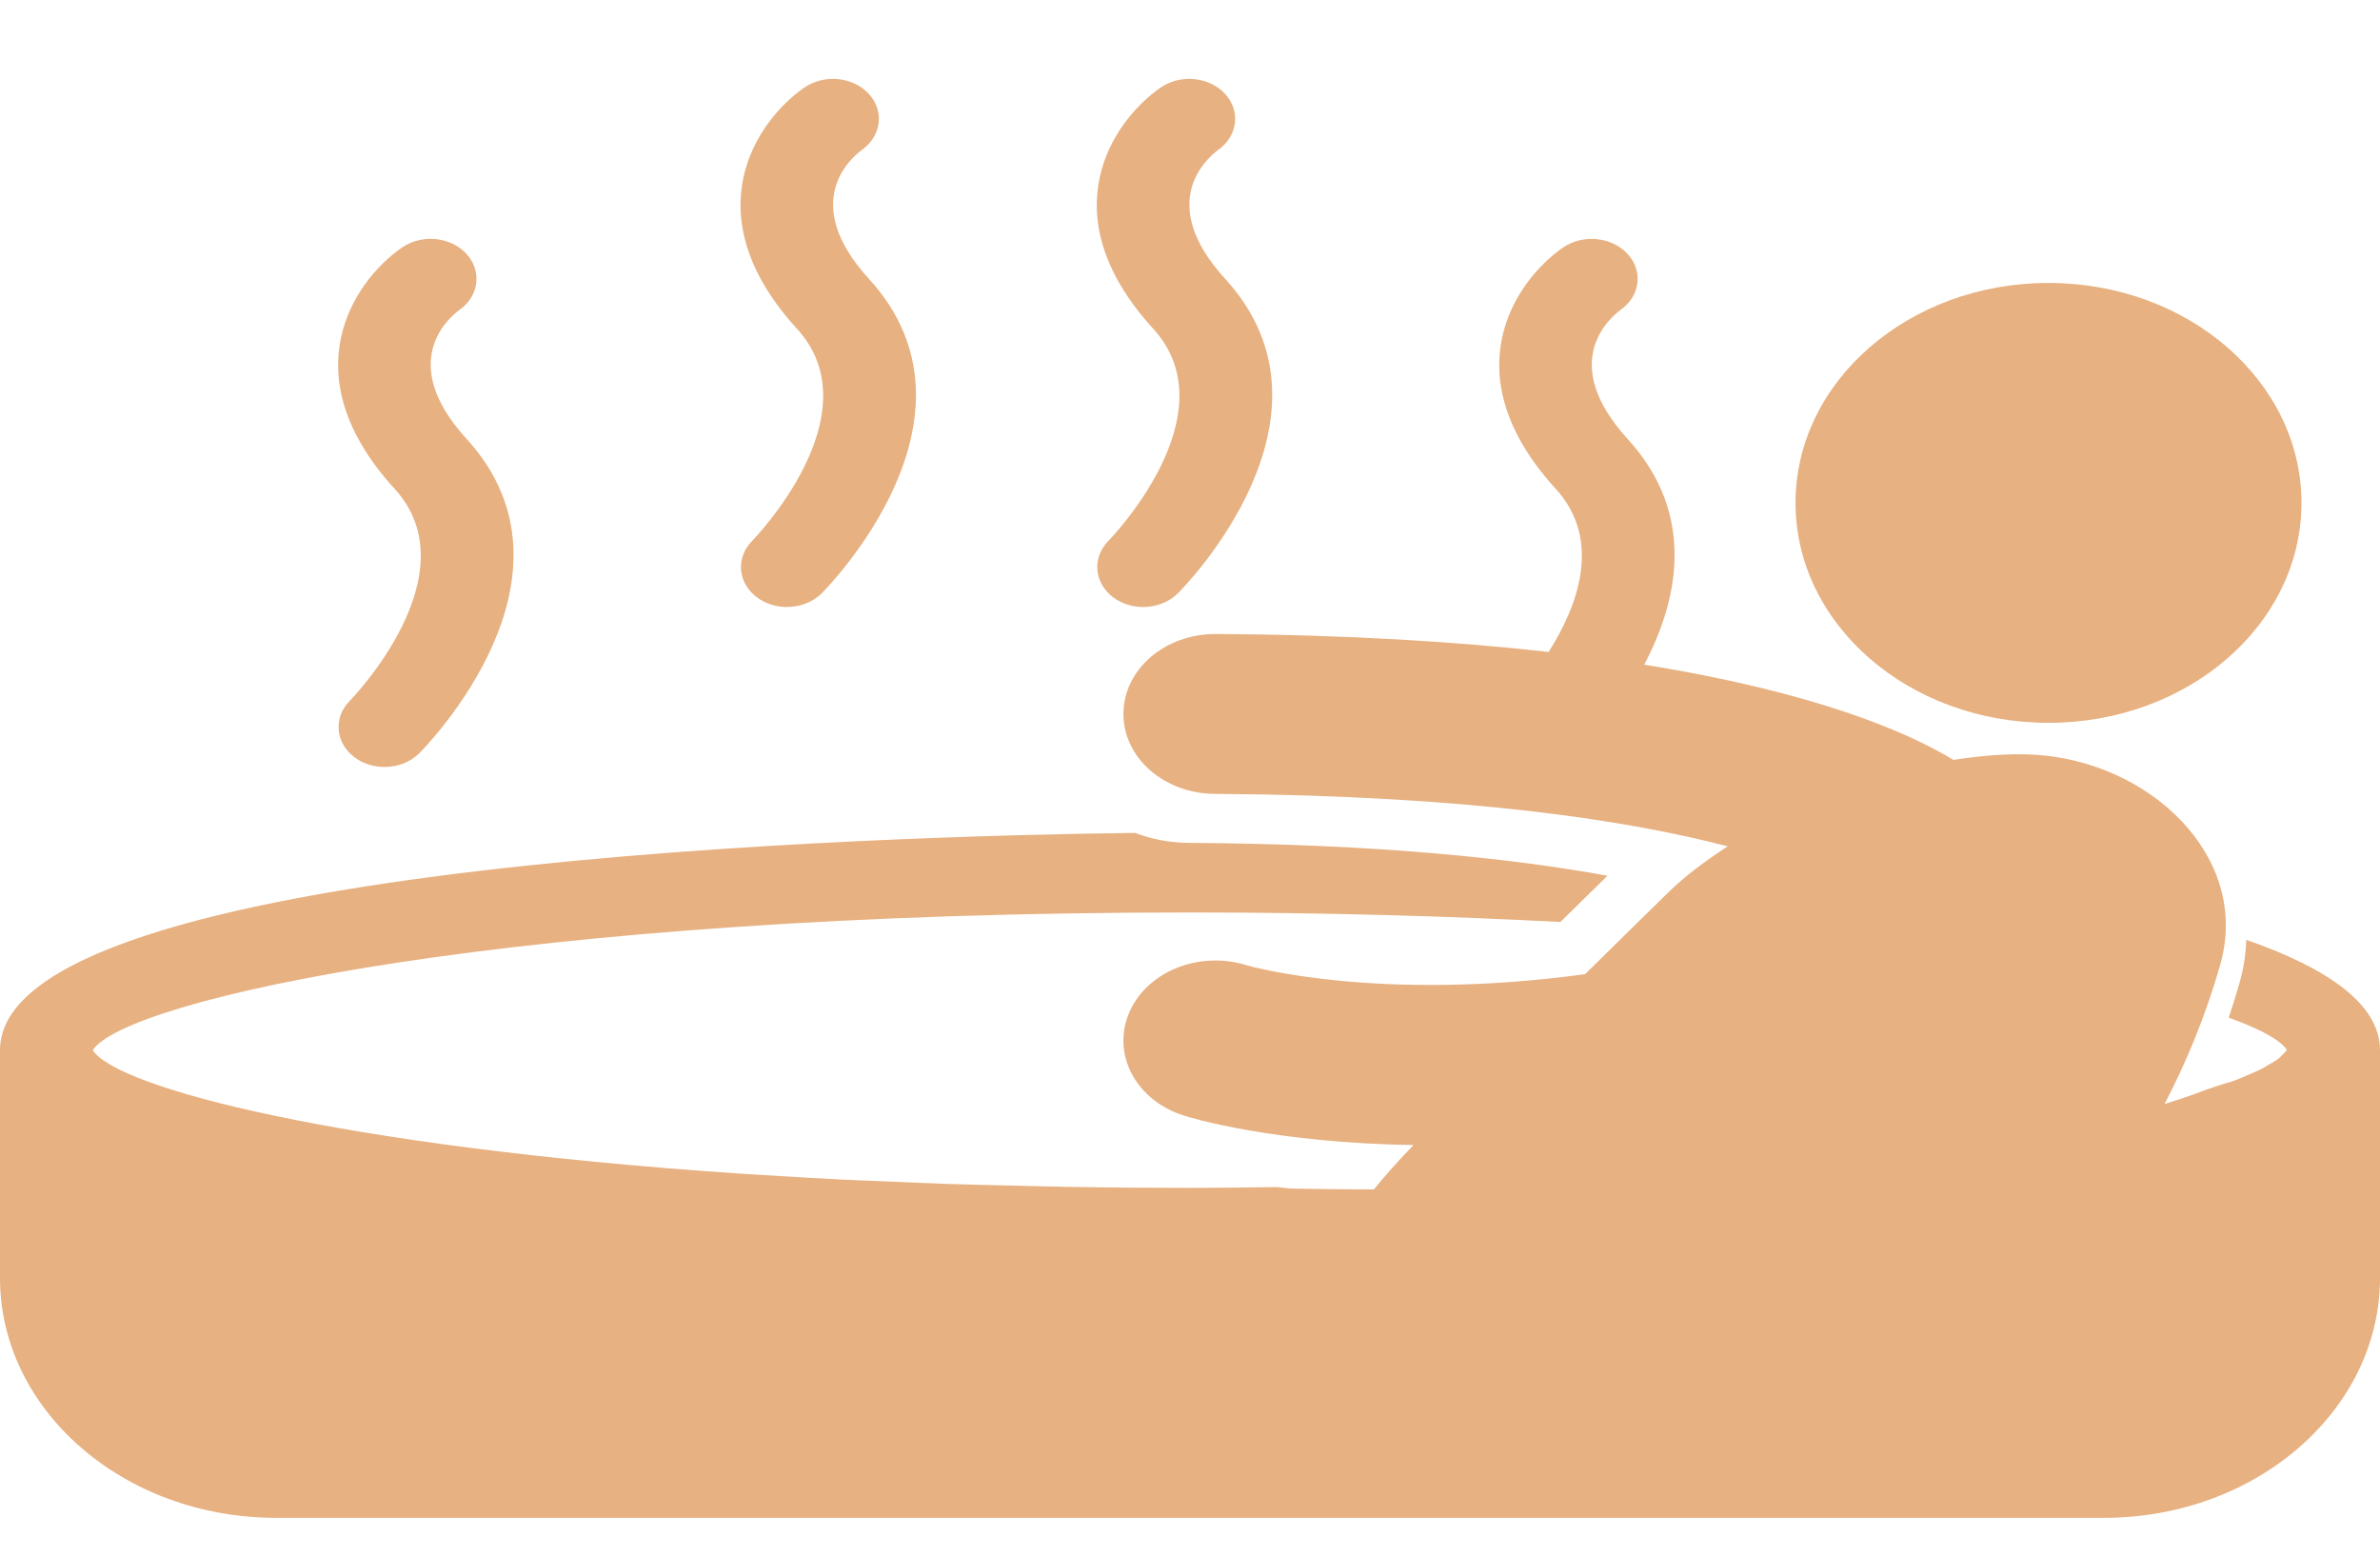
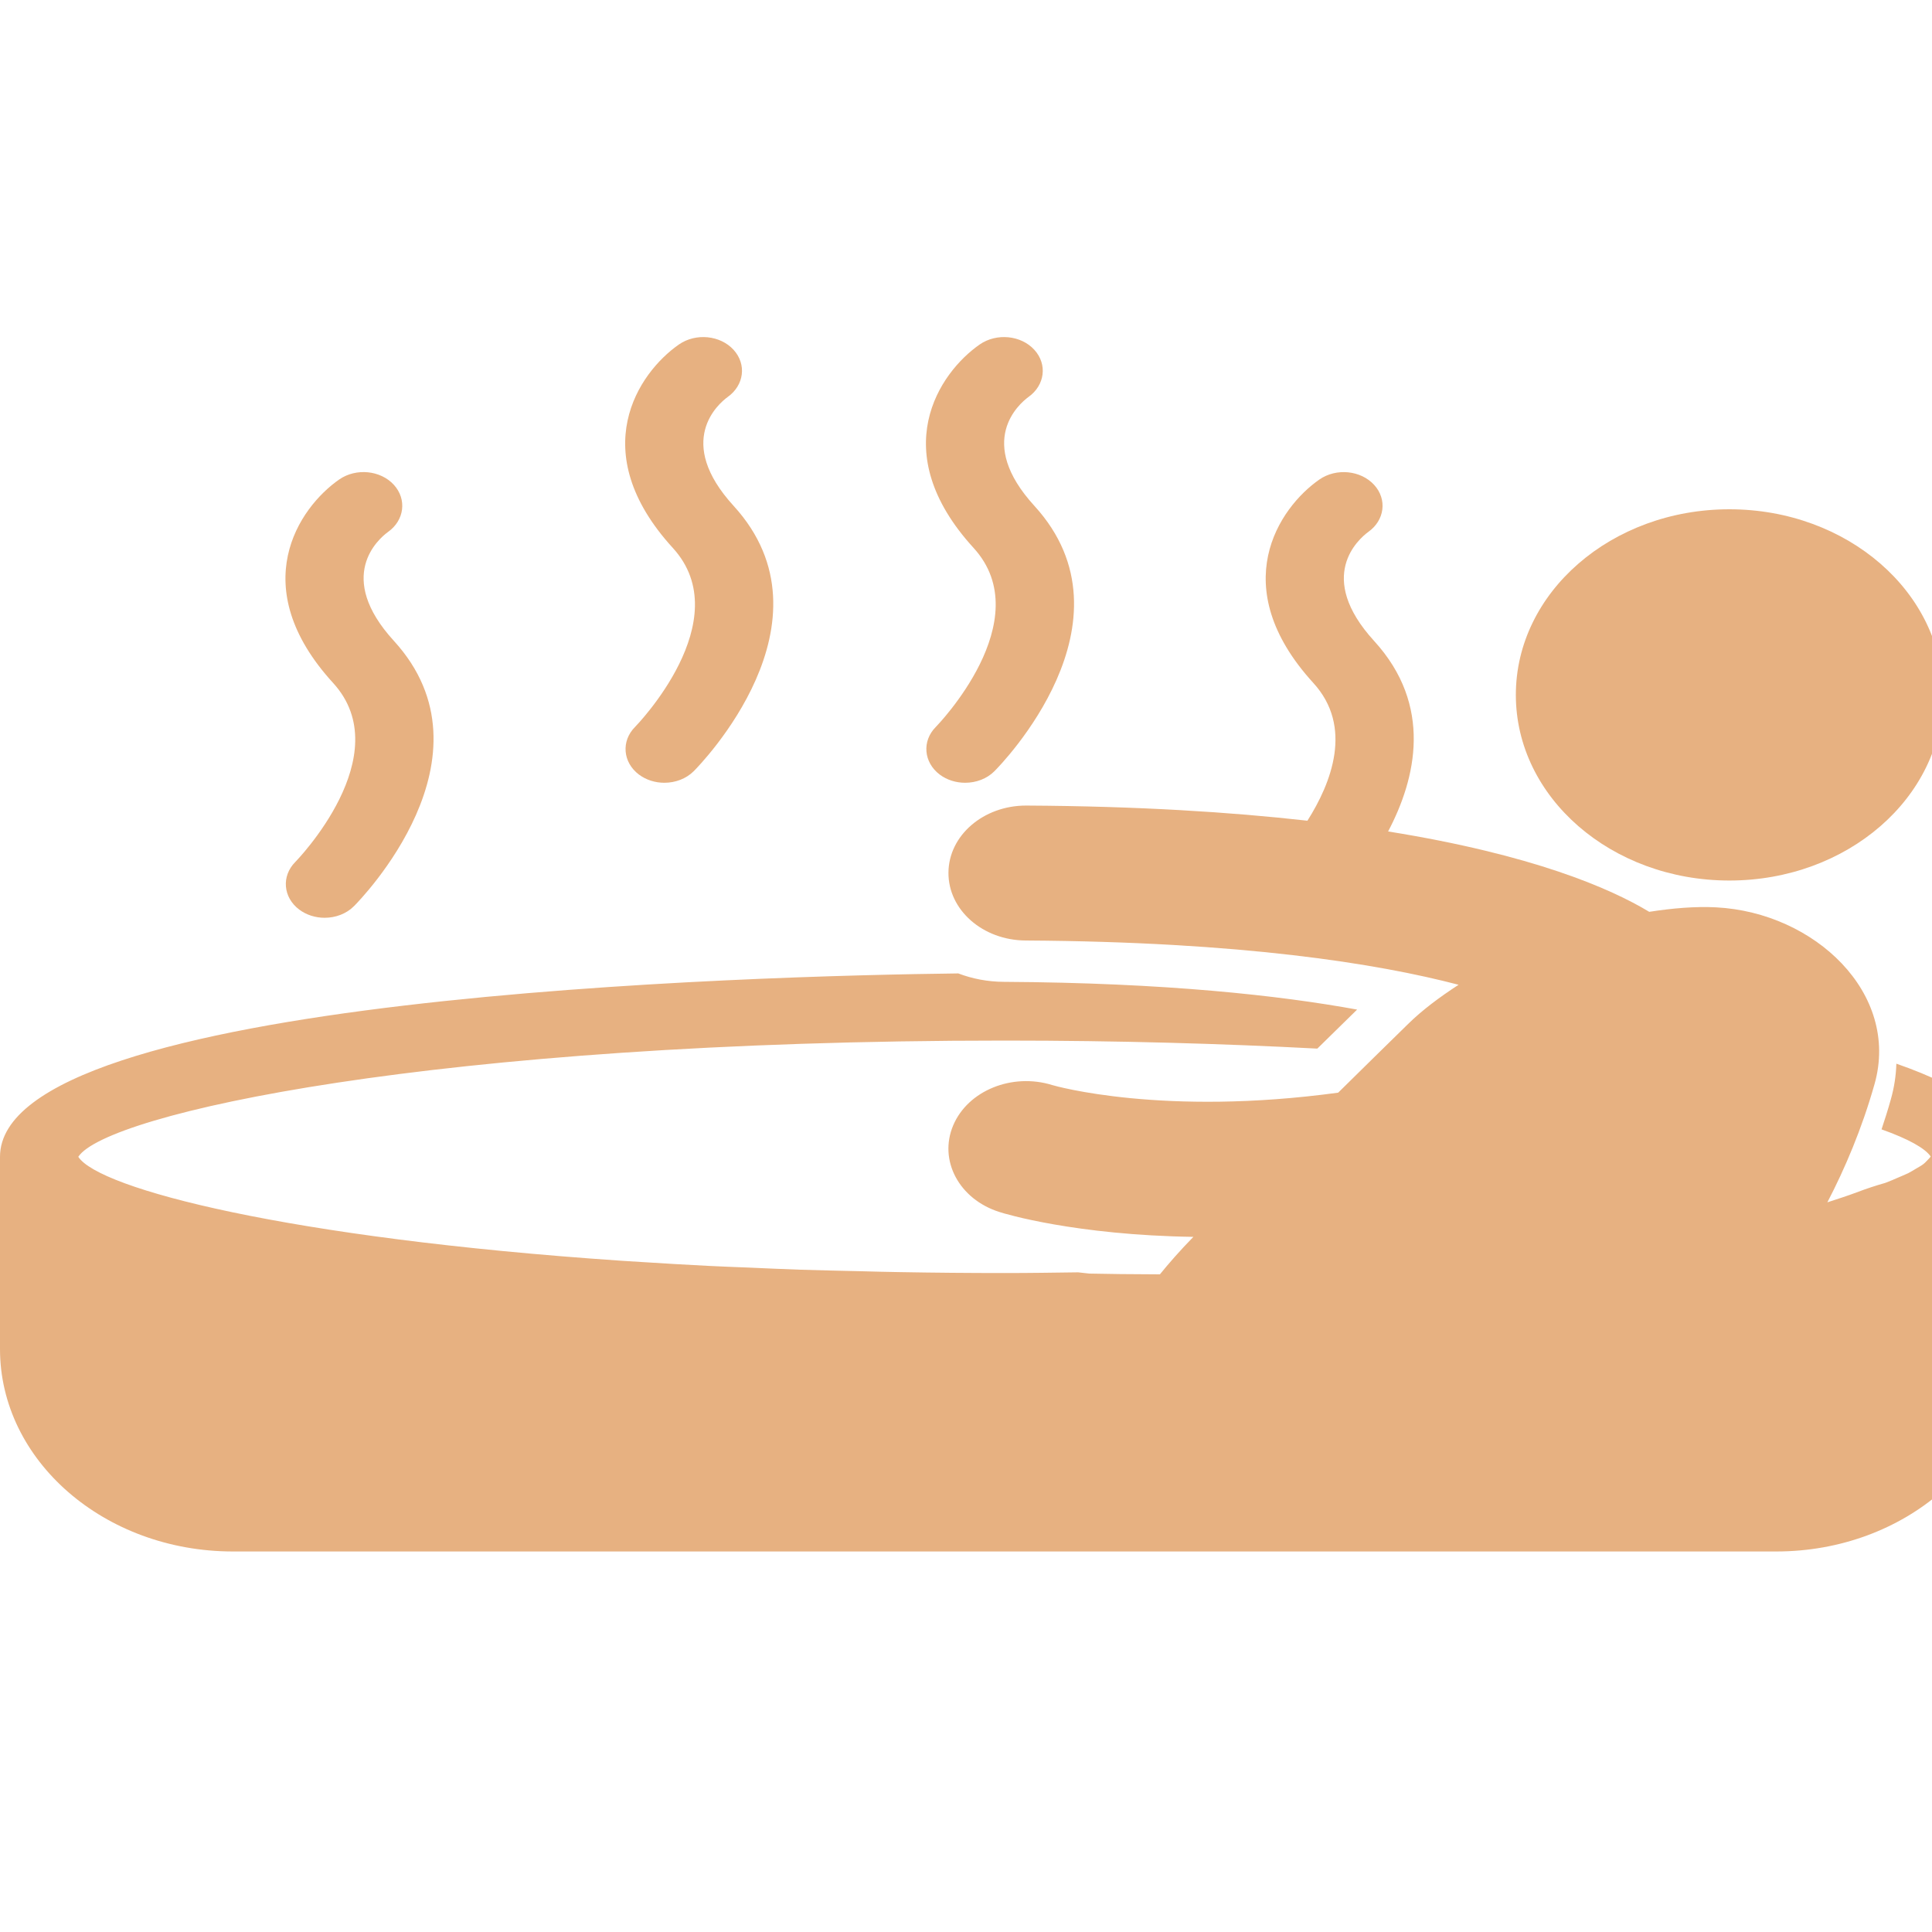
- <svg xmlns="http://www.w3.org/2000/svg" width="26" height="17" viewBox="0 0 26 17" fill="none">
+ <svg xmlns="http://www.w3.org/2000/svg" width="50" height="50" viewBox="0 0 25 18" fill="none">
  <path d="M3.872 8.27C3.967 8.341 4.084 8.376 4.201 8.376C4.342 8.376 4.482 8.325 4.581 8.225C4.659 8.147 6.471 6.297 5.097 4.793C4.335 3.959 4.897 3.474 5.02 3.384C5.233 3.234 5.268 2.961 5.096 2.773C4.923 2.584 4.607 2.554 4.39 2.704C3.864 3.069 3.169 4.088 4.31 5.337C5.166 6.273 3.834 7.641 3.821 7.654C3.64 7.836 3.662 8.112 3.872 8.27Z" fill="#E7B181" />
  <path d="M8.268 6.523C8.363 6.594 8.48 6.629 8.597 6.629C8.738 6.629 8.878 6.578 8.977 6.479C9.055 6.401 10.867 4.55 9.493 3.046C8.731 2.212 9.293 1.727 9.416 1.637C9.629 1.486 9.664 1.214 9.492 1.026C9.319 0.837 9.003 0.807 8.786 0.957C8.26 1.322 7.565 2.341 8.706 3.59C9.562 4.526 8.23 5.894 8.217 5.907C8.036 6.089 8.058 6.365 8.268 6.523Z" fill="#E7B181" />
  <path d="M12.16 6.523C12.255 6.594 12.372 6.629 12.489 6.629C12.63 6.629 12.77 6.578 12.868 6.479C12.947 6.401 14.759 4.55 13.385 3.046C12.623 2.212 13.186 1.727 13.308 1.637C13.521 1.486 13.556 1.214 13.384 1.026C13.211 0.837 12.895 0.807 12.678 0.957C12.152 1.322 11.457 2.341 12.598 3.59C13.453 4.526 12.122 5.894 12.109 5.907C11.928 6.089 11.951 6.365 12.16 6.523Z" fill="#E7B181" />
  <path d="M22.378 7.894C23.905 7.894 25.142 6.819 25.142 5.492C25.142 4.166 23.905 3.09 22.378 3.09C20.852 3.09 19.615 4.166 19.615 5.492C19.615 6.819 20.852 7.894 22.378 7.894Z" fill="#E7B181" />
  <path d="M3.014 16.576H22.985C24.648 16.576 26 15.4 26 13.955V11.469C26 10.969 25.433 10.575 24.539 10.264C24.534 10.418 24.511 10.573 24.467 10.727C24.43 10.86 24.389 10.988 24.347 11.114C24.696 11.238 24.911 11.359 24.983 11.465C24.973 11.481 24.956 11.497 24.94 11.514C24.923 11.531 24.91 11.547 24.886 11.565C24.86 11.585 24.823 11.605 24.789 11.625C24.758 11.643 24.731 11.661 24.692 11.681C24.65 11.701 24.598 11.722 24.547 11.744C24.503 11.763 24.462 11.782 24.41 11.801C24.405 11.803 24.399 11.805 24.394 11.807C24.281 11.839 24.16 11.878 24.023 11.93C23.904 11.975 23.774 12.016 23.646 12.058C23.872 11.624 24.093 11.107 24.257 10.526C24.587 9.355 23.483 8.307 22.206 8.241C21.937 8.227 21.643 8.252 21.341 8.299C20.839 7.996 19.834 7.559 17.962 7.259C18.324 6.573 18.545 5.63 17.781 4.794C17.019 3.959 17.582 3.475 17.704 3.384C17.918 3.234 17.953 2.961 17.781 2.774C17.608 2.585 17.292 2.554 17.074 2.704C16.548 3.069 15.854 4.088 16.994 5.337C17.514 5.905 17.227 6.633 16.918 7.12C15.914 7.007 14.72 6.932 13.284 6.924C13.282 6.924 13.279 6.924 13.277 6.924C12.725 6.924 12.276 7.311 12.273 7.791C12.269 8.274 12.716 8.667 13.271 8.67C16.072 8.687 17.82 8.967 18.874 9.243C18.631 9.401 18.405 9.569 18.221 9.75C17.939 10.026 17.631 10.328 17.316 10.639C15.049 10.948 13.656 10.553 13.617 10.541C13.097 10.379 12.524 10.612 12.334 11.063C12.143 11.516 12.411 12.018 12.932 12.183C13.003 12.207 13.916 12.482 15.442 12.505C15.259 12.693 15.123 12.85 15.009 12.99C14.639 12.989 14.322 12.985 14.095 12.98C14.048 12.975 13.999 12.97 13.951 12.964C13.638 12.968 13.326 12.973 13 12.973C12.533 12.973 12.08 12.969 11.639 12.961C11.473 12.959 11.318 12.954 11.156 12.95C10.887 12.944 10.616 12.938 10.357 12.93C10.124 12.922 9.903 12.912 9.678 12.902C9.505 12.895 9.325 12.889 9.157 12.88C8.866 12.866 8.588 12.848 8.312 12.831C8.223 12.825 8.128 12.82 8.04 12.814C3.716 12.52 1.28 11.882 1.013 11.469C1.37 10.918 5.587 9.965 13 9.965C14.48 9.965 15.826 10.005 17.046 10.069L17.561 9.564C16.558 9.381 15.083 9.217 12.99 9.205C12.78 9.204 12.581 9.165 12.4 9.096C9.825 9.127 1.53228e-07 9.382 1.53228e-07 11.469V13.955C-0.001 15.4 1.351 16.576 3.014 16.576Z" fill="#E7B181" />
</svg>
